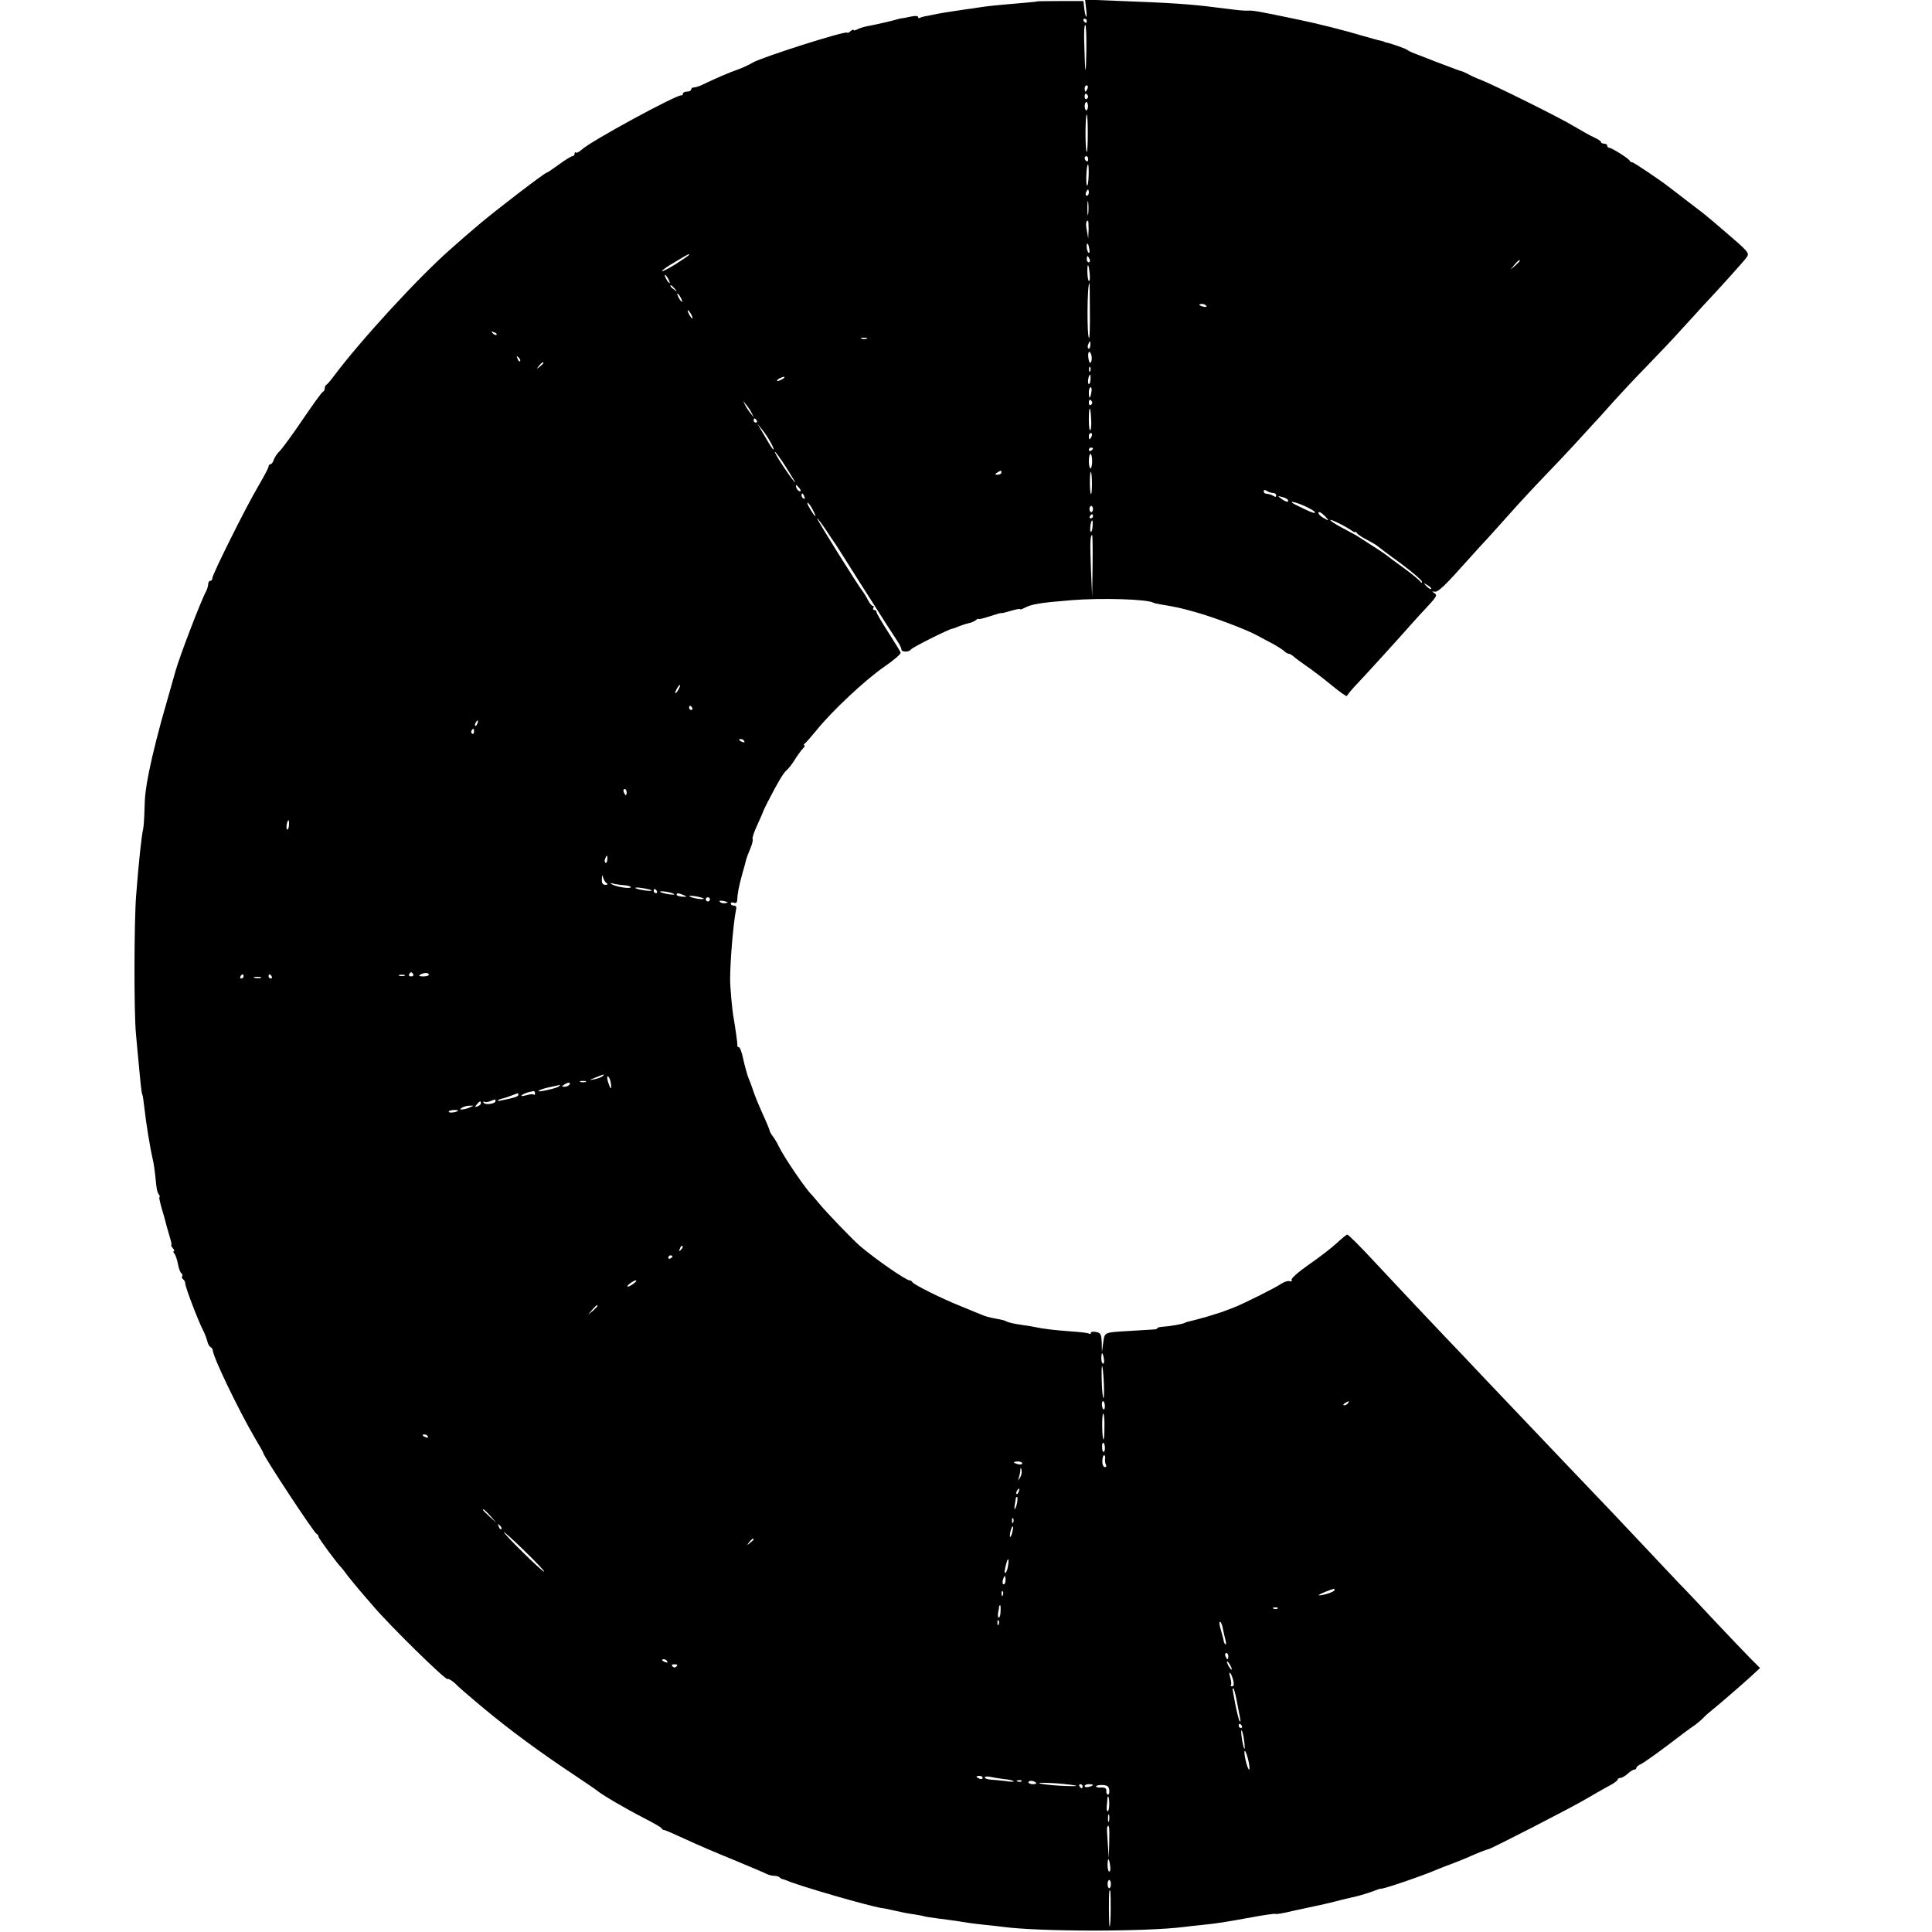
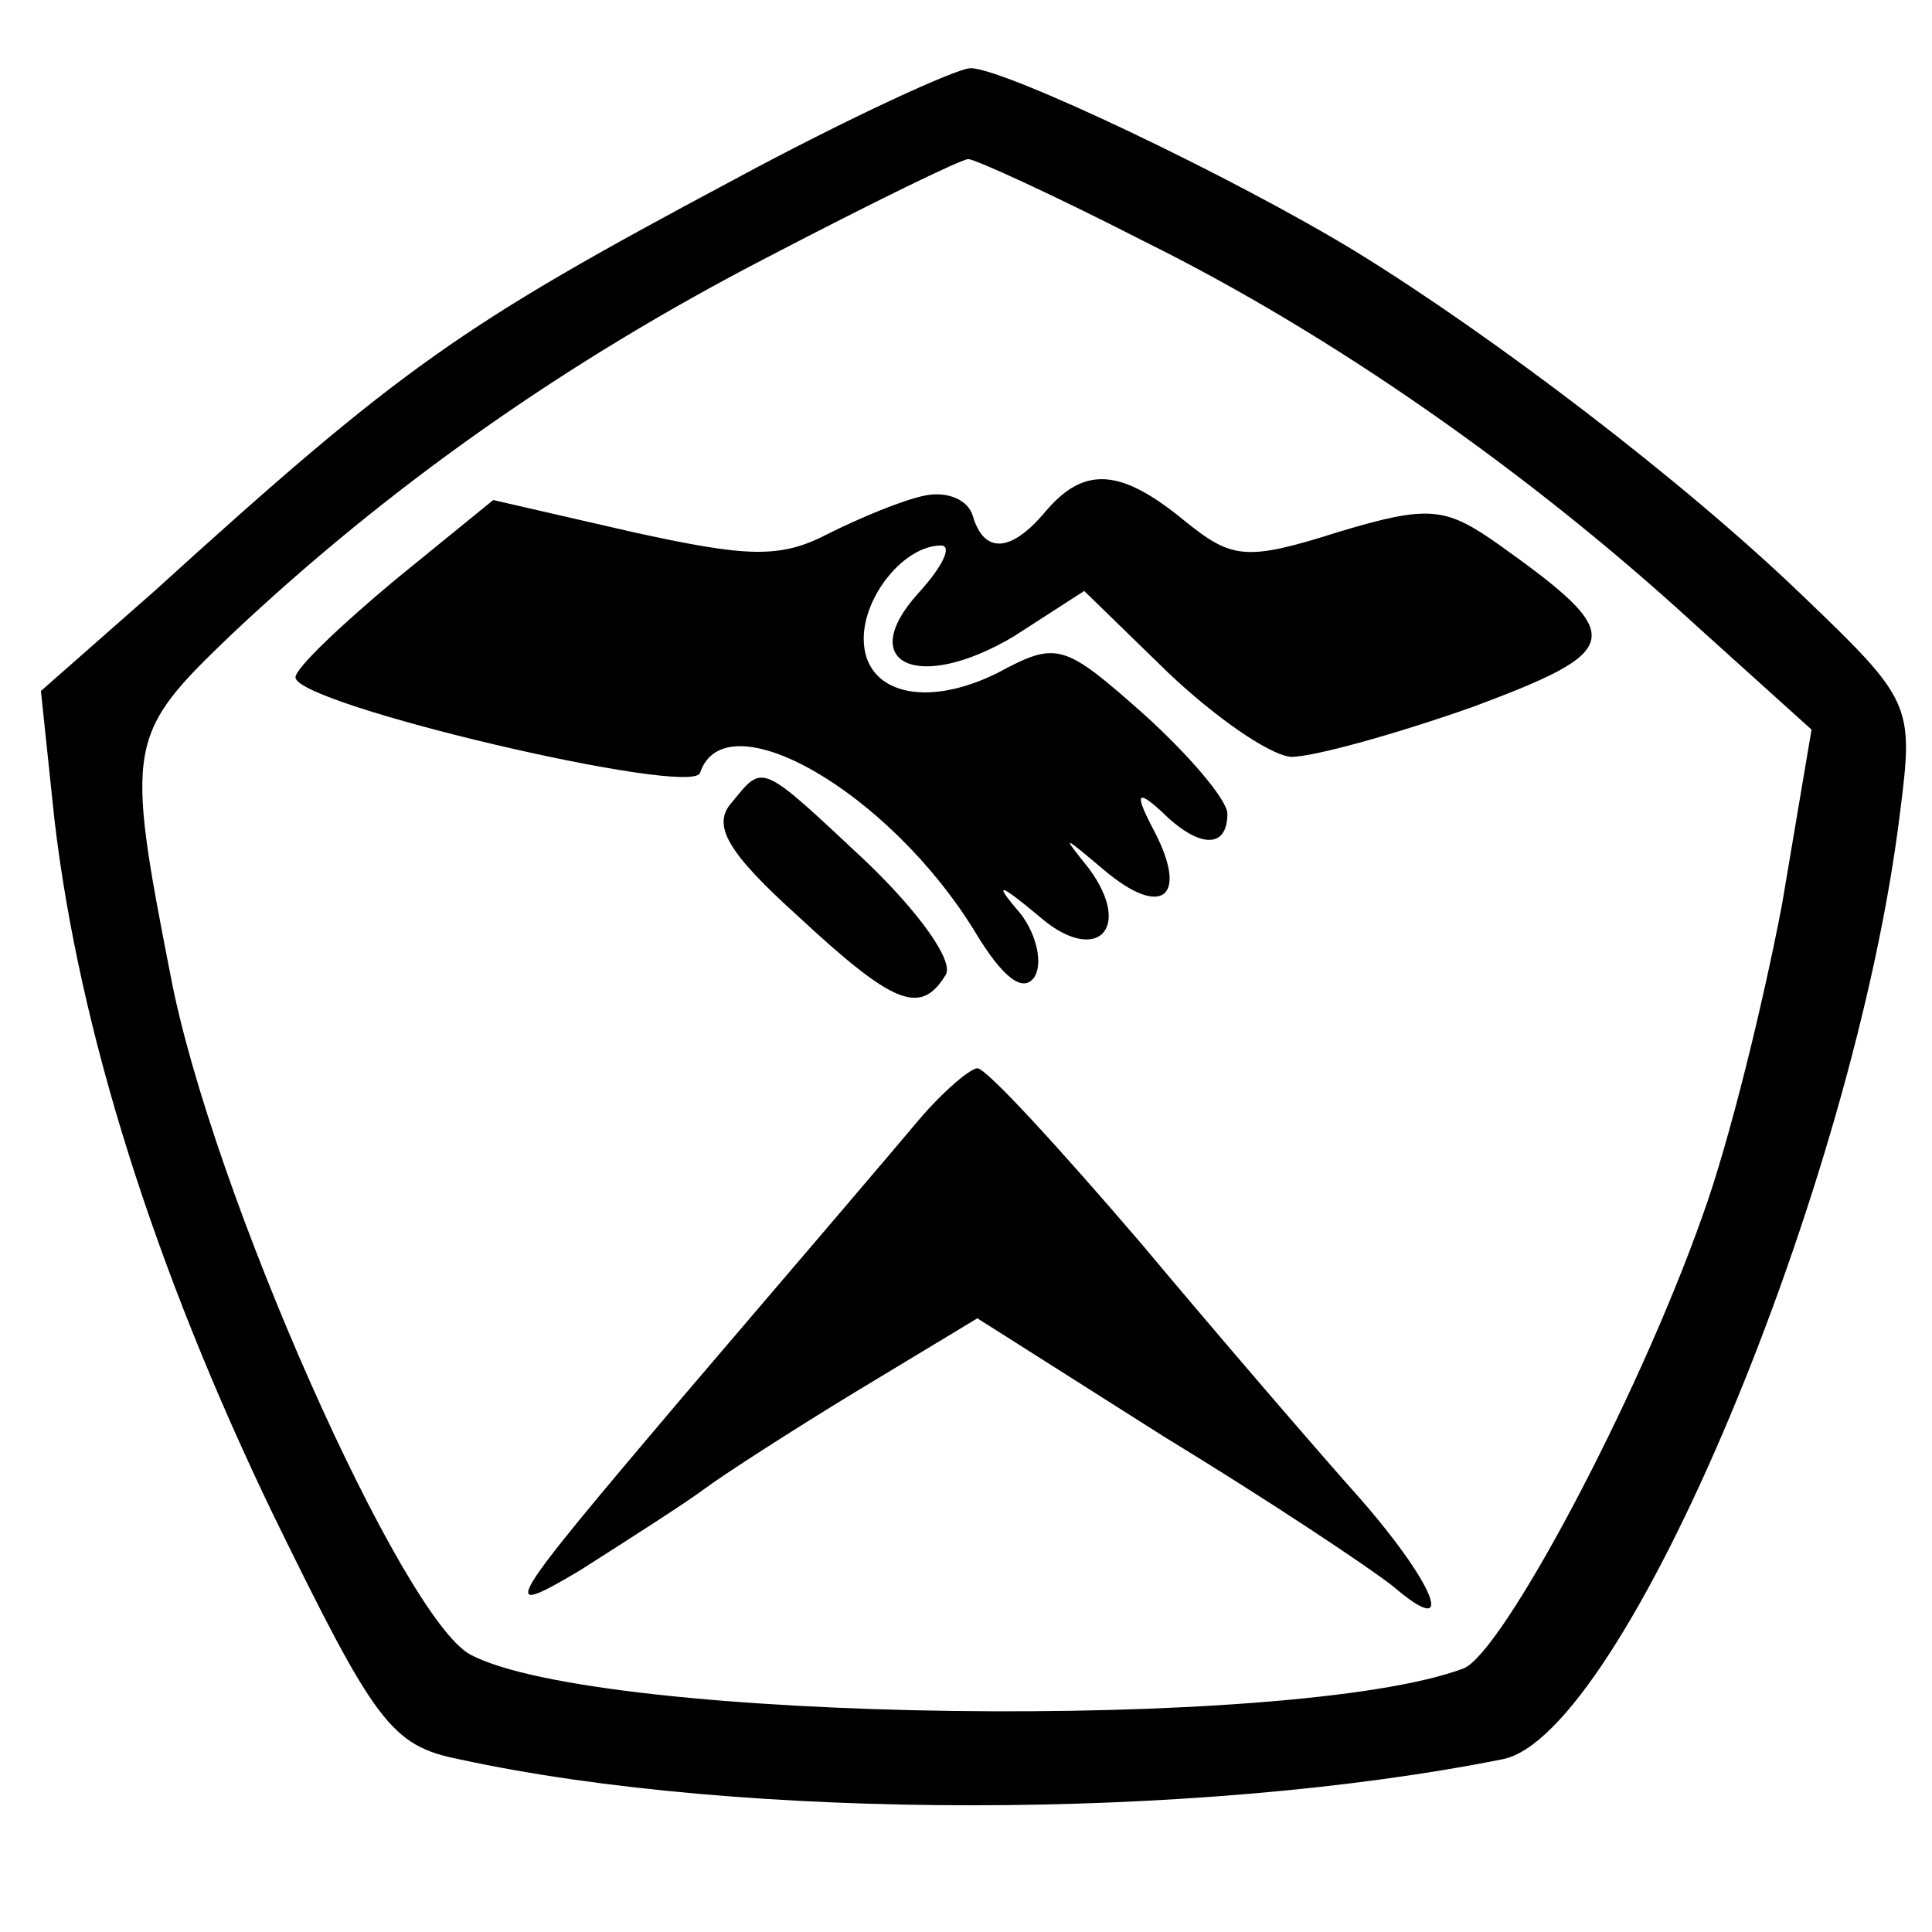
- <svg xmlns="http://www.w3.org/2000/svg" version="1.0" width="928pt" height="928pt" viewBox="0 0 928 928" preserveAspectRatio="xMidYMid meet">
-   <g transform="translate(0,928) scale(0.1,-0.1)" fill="#000000" stroke="none">
-     <path d="M4987 9274 c-1 -1 -33 -5 -72 -8 -130 -11 -170 -15 -215 -22 -25 -4 -49 -8 -55 -8 -21 -3 -121 -18 -140 -22 -11 -2 -33 -7 -49 -10 -16 -2 -33 -7 -38 -10 -4 -3 -8 -1 -8 4 0 6 -14 7 -37 2 -20 -5 -39 -8 -42 -8 -3 0 -8 -1 -11 -2 -14 -5 -105 -27 -155 -36 -16 -3 -38 -10 -47 -15 -10 -5 -18 -7 -18 -3 0 3 -7 1 -15 -6 -8 -7 -15 -10 -15 -7 0 13 -408 -117 -453 -143 -18 -11 -51 -26 -73 -34 -39 -13 -110 -44 -168 -72 -16 -8 -35 -14 -43 -14 -7 0 -13 -4 -13 -10 0 -5 -9 -10 -20 -10 -11 0 -20 -5 -20 -10 0 -6 -3 -9 -7 -8 -21 5 -436 -220 -479 -261 -12 -11 -25 -17 -28 -14 -3 4 -6 1 -6 -5 0 -7 -5 -12 -10 -12 -6 0 -35 -18 -65 -40 -30 -22 -57 -40 -60 -40 -9 0 -253 -187 -325 -249 -64 -54 -75 -64 -135 -117 -157 -138 -435 -441 -564 -614 -14 -19 -29 -36 -33 -38 -5 -2 -8 -10 -8 -17 0 -7 -4 -15 -9 -17 -5 -1 -48 -61 -97 -133 -48 -71 -98 -139 -110 -151 -12 -11 -25 -31 -29 -42 -3 -12 -11 -22 -16 -22 -5 0 -9 -5 -9 -11 0 -6 -23 -49 -51 -97 -59 -100 -219 -421 -219 -439 0 -7 -4 -13 -10 -13 -5 0 -10 -7 -10 -15 0 -8 -4 -23 -9 -33 -26 -47 -130 -320 -147 -382 -2 -8 -22 -78 -44 -155 -34 -115 -68 -250 -85 -335 -15 -76 -20 -116 -21 -180 -1 -41 -4 -84 -7 -95 -7 -31 -20 -147 -33 -315 -10 -124 -11 -564 -1 -665 3 -38 9 -97 12 -130 12 -129 15 -157 19 -163 2 -4 6 -34 10 -67 7 -66 27 -191 42 -254 3 -13 7 -44 10 -70 6 -64 8 -74 17 -89 5 -6 6 -12 3 -12 -3 0 2 -23 10 -52 9 -28 17 -59 19 -67 2 -9 10 -37 18 -64 8 -26 13 -47 10 -47 -3 0 0 -7 7 -15 7 -8 9 -15 5 -15 -4 0 -3 -6 3 -12 6 -7 13 -30 17 -51 4 -20 11 -40 16 -43 5 -3 7 -9 4 -14 -3 -5 -1 -11 5 -15 5 -3 10 -13 10 -21 0 -16 63 -182 87 -227 8 -16 16 -38 19 -50 2 -11 9 -24 15 -27 6 -4 11 -11 11 -16 2 -34 122 -283 201 -419 23 -38 42 -72 42 -75 3 -18 244 -384 256 -388 5 -2 9 -8 9 -13 0 -8 91 -131 110 -149 3 -3 17 -21 31 -40 15 -19 37 -46 49 -60 12 -14 44 -52 73 -85 83 -97 347 -356 357 -350 4 3 21 -7 37 -22 16 -16 42 -39 59 -53 16 -14 54 -46 84 -71 123 -102 267 -208 430 -316 52 -35 101 -68 108 -74 24 -20 136 -86 222 -130 47 -24 87 -47 88 -51 2 -5 7 -8 12 -8 4 0 50 -20 102 -44 51 -24 156 -69 233 -100 77 -32 148 -62 157 -67 10 -5 26 -9 36 -9 10 0 22 -3 26 -7 4 -5 11 -8 14 -9 4 0 14 -4 22 -7 62 -27 392 -122 455 -132 11 -1 40 -7 65 -13 25 -6 65 -14 90 -17 24 -4 47 -8 50 -10 3 -1 32 -6 65 -10 33 -4 70 -9 83 -11 54 -9 81 -13 137 -19 33 -3 74 -8 90 -10 177 -24 686 -24 870 -1 17 2 57 7 90 10 77 8 107 13 239 37 59 11 110 18 113 16 2 -3 41 4 86 15 45 10 91 20 102 22 18 3 98 22 135 32 8 2 35 8 60 14 25 6 62 17 83 25 20 8 38 14 40 13 6 -4 198 61 272 93 11 5 45 18 75 29 30 12 69 27 85 35 34 15 77 32 85 33 12 1 411 206 470 242 36 21 84 49 107 61 24 12 43 26 43 31 0 4 6 8 13 8 7 0 23 9 35 20 12 11 26 20 32 20 5 0 10 4 10 8 0 5 10 14 23 19 12 6 69 46 126 89 57 44 114 86 128 95 13 9 32 25 42 35 10 11 29 28 42 38 41 33 152 129 193 167 l40 37 -45 45 c-24 24 -100 104 -169 177 -69 74 -148 158 -177 187 -28 30 -102 108 -165 175 -125 133 -141 150 -378 398 -174 183 -177 186 -390 410 -74 79 -157 166 -185 195 -49 51 -244 258 -325 345 -87 94 -143 150 -149 150 -3 0 -25 -18 -49 -40 -23 -22 -83 -68 -132 -102 -52 -36 -88 -68 -86 -75 3 -7 -1 -10 -9 -7 -8 3 -27 -3 -42 -13 -27 -19 -186 -98 -228 -114 -11 -4 -29 -11 -40 -15 -23 -9 -16 -6 -86 -28 -31 -9 -66 -18 -78 -21 -11 -2 -25 -6 -30 -9 -10 -6 -73 -17 -108 -19 -13 -1 -23 -3 -23 -6 0 -4 -10 -7 -22 -7 -13 -1 -63 -4 -113 -7 -123 -7 -119 -5 -126 -57 l-6 -45 -1 46 c-2 41 -5 47 -27 51 -14 3 -25 1 -25 -4 0 -5 -4 -7 -9 -4 -5 4 -45 8 -88 11 -81 6 -131 12 -173 21 -14 3 -38 7 -55 9 -48 7 -74 13 -83 19 -5 3 -24 8 -43 11 -45 9 -50 10 -79 22 -14 6 -59 24 -100 41 -90 36 -224 103 -228 114 -2 4 -8 8 -13 8 -17 0 -163 101 -238 165 -35 30 -165 165 -197 205 -16 19 -31 37 -34 40 -27 24 -134 181 -160 235 -8 17 -20 37 -28 47 -7 9 -15 22 -16 30 -2 7 -16 42 -33 78 -16 36 -36 83 -43 105 -7 22 -19 54 -26 70 -6 17 -17 56 -24 88 -6 31 -16 57 -21 57 -5 0 -8 3 -7 8 1 7 -9 79 -18 132 -7 34 -17 148 -17 185 0 92 16 275 28 333 4 15 1 22 -10 22 -8 0 -15 4 -15 10 0 5 7 7 15 4 10 -4 15 0 16 12 1 31 8 67 24 125 9 30 17 61 19 70 2 8 11 32 20 53 9 21 14 42 11 46 -3 4 7 34 22 66 15 33 27 61 28 64 0 3 10 23 21 45 52 101 76 141 92 155 10 8 28 32 41 53 13 21 30 44 38 52 8 8 11 15 6 15 -4 0 -3 4 2 8 6 4 30 32 55 62 75 94 239 247 327 307 46 32 82 62 79 69 -3 7 -30 51 -60 98 -31 48 -56 91 -56 96 0 6 -5 10 -11 10 -5 0 -7 5 -4 10 3 6 2 10 -3 10 -5 0 -15 12 -23 28 -8 15 -18 32 -22 37 -26 32 -227 355 -222 355 3 0 21 -24 40 -52 19 -29 41 -62 49 -73 7 -11 58 -90 111 -175 119 -187 163 -256 187 -292 10 -15 18 -32 18 -38 0 -13 37 -13 45 0 6 10 186 100 199 100 2 0 17 5 33 12 15 6 37 13 47 15 11 2 25 8 33 14 7 6 13 9 13 6 0 -3 25 3 55 13 30 10 55 17 55 15 0 -1 20 3 45 11 25 7 45 11 45 8 0 -3 9 0 21 6 33 18 75 25 224 37 146 12 367 5 395 -12 3 -2 21 -6 40 -9 67 -11 95 -17 165 -37 83 -23 245 -84 295 -112 19 -10 53 -29 75 -40 22 -12 46 -28 53 -34 7 -7 17 -13 22 -13 5 0 15 -6 22 -12 7 -7 36 -28 63 -47 28 -19 83 -61 123 -94 39 -32 72 -55 72 -50 0 4 24 33 53 63 46 49 164 178 267 294 19 21 44 49 55 60 57 61 60 67 45 77 -13 8 -13 9 1 7 17 -3 49 28 163 156 33 37 77 85 96 105 19 21 66 73 105 117 38 43 113 124 166 179 53 55 121 127 150 159 30 33 68 74 84 92 17 17 59 65 95 105 36 40 108 117 160 170 52 54 127 132 165 175 39 42 86 94 105 115 84 89 196 214 209 232 16 22 12 26 -118 137 -29 25 -58 50 -65 55 -6 6 -49 40 -96 75 -47 36 -89 69 -95 73 -38 30 -167 117 -174 117 -5 0 -11 3 -13 8 -4 10 -86 62 -98 62 -5 0 -10 5 -10 10 0 6 -7 10 -15 10 -8 0 -15 3 -15 8 0 4 -14 13 -31 21 -18 8 -61 32 -98 54 -65 40 -387 200 -452 225 -19 7 -45 19 -59 27 -14 7 -27 13 -30 13 -5 1 -22 7 -130 48 -36 14 -78 31 -95 37 -16 6 -32 14 -35 17 -4 5 -82 33 -102 36 -5 1 -9 2 -10 4 -2 1 -10 3 -18 5 -8 1 -46 12 -85 23 -82 25 -222 60 -305 77 -177 37 -219 45 -240 44 -14 -1 -47 1 -75 5 -27 3 -64 8 -82 10 -120 16 -235 23 -454 31 l-177 7 5 -44 c3 -23 3 -41 0 -38 -3 3 -7 21 -9 40 l-4 35 -108 0 c-59 0 -108 -1 -109 -1z m233 -94 c0 -5 -2 -10 -4 -10 -3 0 -8 5 -11 10 -3 6 -1 10 4 10 6 0 11 -4 11 -10z m-2 -147 c-2 -131 -6 -116 -10 40 -2 48 0 87 5 87 4 0 6 -57 5 -127z m6 -178 c-4 -8 -8 -15 -10 -15 -2 0 -4 7 -4 15 0 8 4 15 10 15 5 0 7 -7 4 -15z m1 -34 c3 -5 1 -12 -5 -16 -5 -3 -10 1 -10 9 0 18 6 21 15 7z m1 -51 c0 -11 -4 -20 -8 -20 -4 0 -8 9 -8 20 0 11 4 20 8 20 4 0 8 -9 8 -20z m-1 -130 c0 -49 -2 -90 -5 -90 -3 0 -6 41 -6 90 0 50 3 90 6 90 3 0 5 -40 5 -90z m2 -125 c0 -8 -4 -12 -9 -9 -4 3 -8 9 -8 15 0 5 4 9 8 9 5 0 9 -7 9 -15z m2 -81 c-1 -30 -5 -51 -8 -45 -7 10 -2 101 5 101 3 0 4 -25 3 -56z m1 -79 c0 -8 -4 -15 -10 -15 -5 0 -7 7 -4 15 4 8 8 15 10 15 2 0 4 -7 4 -15z m-3 -102 c-2 -16 -4 -3 -4 27 0 30 2 43 4 28 2 -16 2 -40 0 -55z m2 -75 l-2 -43 -6 35 c-7 33 -5 50 5 50 2 0 3 -19 3 -42z m3 -93 c3 -13 1 -22 -3 -19 -9 5 -13 44 -5 44 2 0 6 -11 8 -25z m-1922 -29 c0 -2 -29 -22 -65 -45 -36 -22 -65 -37 -65 -33 0 4 28 24 63 44 67 40 67 40 67 34z m1924 -21 c3 -8 1 -15 -4 -15 -6 0 -10 7 -10 15 0 8 2 15 4 15 2 0 6 -7 10 -15z m2066 -8 c0 -2 -10 -12 -22 -23 l-23 -19 19 23 c18 21 26 27 26 19z m-2066 -61 c2 -20 1 -36 -3 -36 -4 0 -7 18 -8 41 -1 49 6 46 11 -5z m-2024 -26 c6 -11 8 -20 6 -20 -3 0 -10 9 -16 20 -6 11 -8 20 -6 20 3 0 10 -9 16 -20z m2025 -155 c1 -74 -1 -132 -4 -129 -11 10 -9 264 2 264 1 0 2 -61 2 -135z m-1994 108 c13 -16 12 -17 -3 -4 -10 7 -18 15 -18 17 0 8 8 3 21 -13z m29 -43 c6 -11 8 -20 6 -20 -3 0 -10 9 -16 20 -6 11 -8 20 -6 20 3 0 10 -9 16 -20z m2524 -39 c4 -5 -3 -7 -14 -4 -23 6 -26 13 -6 13 8 0 17 -4 20 -9z m-2474 -41 c6 -11 8 -20 6 -20 -3 0 -10 9 -16 20 -6 11 -8 20 -6 20 3 0 10 -9 16 -20z m-935 -98 c-3 -3 -11 0 -18 7 -9 10 -8 11 6 5 10 -3 15 -9 12 -12z m1778 -19 c-7 -2 -19 -2 -25 0 -7 3 -2 5 12 5 14 0 19 -2 13 -5z m1074 -32 c0 -11 -5 -18 -9 -15 -4 3 -5 11 -1 19 7 21 12 19 10 -4z m6 -50 c2 -10 1 -24 -3 -31 -5 -7 -9 0 -12 19 -5 34 7 43 15 12z m-2745 -26 c-3 -3 -9 2 -12 12 -6 14 -5 15 5 6 7 -7 10 -15 7 -18z m112 -9 c0 -2 -8 -10 -17 -17 -16 -13 -17 -12 -4 4 13 16 21 21 21 13z m2627 -38 c-3 -8 -6 -5 -6 6 -1 11 2 17 5 13 3 -3 4 -12 1 -19z m1 -42 c-1 -14 -5 -23 -9 -20 -7 4 0 44 7 44 2 0 3 -11 2 -24z m-1478 4 c-8 -5 -19 -10 -25 -10 -5 0 -3 5 5 10 8 5 20 10 25 10 6 0 3 -5 -5 -10z m1482 -65 c-2 -14 -6 -25 -8 -25 -2 0 -4 11 -4 25 0 14 4 25 9 25 4 0 6 -11 3 -25z m3 -44 c3 -5 1 -12 -5 -16 -5 -3 -10 1 -10 9 0 18 6 21 15 7z m-1634 -56 l10 -20 -16 20 c-9 11 -21 29 -26 40 l-10 20 16 -20 c9 -11 21 -29 26 -40z m1630 -28 c2 -25 0 -50 -4 -53 -4 -4 -7 19 -7 51 0 69 8 70 11 2z m-1606 -7 c3 -5 1 -10 -4 -10 -6 0 -11 5 -11 10 0 6 2 10 4 10 3 0 8 -4 11 -10z m65 -102 c26 -47 19 -51 -8 -5 -11 19 -27 47 -37 63 l-17 29 20 -25 c12 -14 31 -42 42 -62z m1544 27 c-4 -8 -8 -15 -10 -15 -2 0 -4 7 -4 15 0 8 4 15 10 15 5 0 7 -7 4 -15z m6 -59 c0 -3 -4 -8 -10 -11 -5 -3 -10 -1 -10 4 0 6 5 11 10 11 6 0 10 -2 10 -4z m-1479 -83 c24 -38 45 -72 48 -78 5 -15 -52 65 -78 108 -38 63 -16 41 30 -30z m1475 22 c0 -19 -4 -35 -8 -35 -4 0 -8 16 -8 35 0 19 4 35 8 35 4 0 8 -16 8 -35z m-436 -55 c0 -5 -8 -10 -17 -10 -15 0 -16 2 -3 10 19 12 20 12 20 0z m435 -55 c0 -29 -2 -51 -5 -48 -3 2 -5 29 -5 58 0 29 2 51 5 48 3 -2 5 -29 5 -58z m-1405 -20 c7 -9 8 -15 2 -15 -5 0 -12 7 -16 15 -3 8 -4 15 -2 15 2 0 9 -7 16 -15z m2263 -21 c4 -1 12 -2 17 -3 6 0 10 -6 10 -12 0 -6 -5 -7 -12 -2 -13 8 -18 9 -38 12 -5 0 -10 6 -10 12 0 6 5 7 13 2 6 -4 15 -8 20 -9z m-2239 -20 c3 -8 2 -12 -4 -9 -6 3 -10 10 -10 16 0 14 7 11 14 -7z m2322 -15 c8 -14 -10 -11 -32 6 -18 13 -18 14 4 8 12 -3 25 -9 28 -14z m-2281 -50 c22 -41 11 -36 -14 7 -12 19 -16 32 -11 29 6 -3 17 -19 25 -36z m2358 22 c25 -11 48 -24 52 -30 6 -11 -14 -4 -85 31 -48 23 -22 23 33 -1z m-1013 -16 c0 -8 -4 -15 -8 -15 -5 0 -9 7 -9 15 0 8 4 15 9 15 4 0 8 -7 8 -15z m1116 -36 c19 -22 19 -22 -3 -10 -24 12 -39 31 -25 31 5 0 17 -10 28 -21z m-1116 1 c0 -5 -5 -10 -11 -10 -5 0 -7 5 -4 10 3 6 8 10 11 10 2 0 4 -4 4 -10z m1246 -71 c6 -5 14 -7 17 -4 4 3 5 2 2 -1 -2 -4 16 -18 42 -32 25 -13 51 -28 57 -33 6 -5 57 -44 114 -85 56 -42 102 -81 102 -88 0 -8 -2 -8 -8 1 -4 6 -39 35 -77 63 -39 28 -77 56 -85 63 -13 10 -52 36 -145 95 -11 6 -44 24 -72 39 -29 15 -53 31 -53 35 0 7 81 -34 106 -53z m-1248 22 c-1 -16 -5 -28 -9 -26 -6 5 0 55 7 55 3 0 3 -13 2 -29z m0 -188 l-2 -148 -6 135 c-5 126 -3 160 6 160 2 0 3 -66 2 -147z m1626 -112 c-2 -3 -12 3 -22 13 -16 17 -16 18 5 5 12 -7 20 -15 17 -18z m-3614 -481 c-6 -11 -13 -20 -16 -20 -2 0 0 9 6 20 6 11 13 20 16 20 2 0 0 -9 -6 -20z m65 -90 c3 -5 1 -10 -4 -10 -6 0 -11 5 -11 10 0 6 2 10 4 10 3 0 8 -4 11 -10z m-1032 -75 c-3 -9 -8 -14 -10 -11 -3 3 -2 9 2 15 9 16 15 13 8 -4z m-16 -40 c0 -8 -4 -12 -9 -9 -5 3 -6 10 -3 15 9 13 12 11 12 -6z m1298 -45 c3 -6 -1 -7 -9 -4 -18 7 -21 14 -7 14 6 0 13 -4 16 -10z m-565 -245 c0 -8 -2 -15 -4 -15 -2 0 -6 7 -10 15 -3 8 -1 15 4 15 6 0 10 -7 10 -15z m-1622 -159 c-1 -14 -5 -23 -9 -20 -7 4 0 44 7 44 2 0 3 -11 2 -24z m1529 -165 c0 -11 -5 -18 -9 -15 -4 3 -5 11 -1 19 7 21 12 19 10 -4z m-3 -113 c7 -5 5 -8 -6 -8 -13 0 -18 7 -17 28 1 21 2 22 6 7 3 -11 10 -23 17 -27z m84 -10 c17 -1 32 -6 32 -9 0 -10 -70 1 -90 13 -11 7 -10 8 5 4 11 -3 35 -7 53 -8z m132 -25 c3 -3 -12 -3 -33 0 -21 3 -41 8 -45 11 -3 4 12 4 34 0 21 -3 41 -8 44 -11z m25 -3 c3 -5 1 -10 -4 -10 -6 0 -11 5 -11 10 0 6 2 10 4 10 3 0 8 -4 11 -10z m83 -15 c4 -3 -9 -3 -28 0 -45 8 -55 18 -12 12 19 -3 37 -8 40 -12z m47 -5 c17 -8 16 -8 -7 -7 -16 1 -28 5 -28 9 0 10 9 9 35 -2z m95 -16 c3 -3 -10 -4 -28 -1 -19 3 -37 8 -40 12 -4 3 9 3 28 0 19 -3 37 -8 40 -11z m30 -4 c0 -5 -4 -10 -10 -10 -5 0 -10 5 -10 10 0 6 5 10 10 10 6 0 10 -4 10 -10z m76 -18 c-10 -2 -22 0 -28 6 -6 6 0 7 19 4 21 -5 23 -7 9 -10z m-1501 -342 c3 -5 -1 -10 -10 -10 -9 0 -13 5 -10 10 3 6 8 10 10 10 2 0 7 -4 10 -10z m75 -2 c0 -4 -12 -8 -27 -8 -19 0 -24 3 -15 8 17 11 42 11 42 0z m-890 -8 c0 -5 -5 -10 -11 -10 -5 0 -7 5 -4 10 3 6 8 10 11 10 2 0 4 -4 4 -10z m135 0 c3 -5 1 -10 -4 -10 -6 0 -11 5 -11 10 0 6 2 10 4 10 3 0 8 -4 11 -10z m638 3 c-7 -2 -19 -2 -25 0 -7 3 -2 5 12 5 14 0 19 -2 13 -5z m-690 -10 c-7 -2 -21 -2 -30 0 -10 3 -4 5 12 5 17 0 24 -2 18 -5z m1642 -472 c-6 -5 -23 -12 -40 -15 -28 -6 -28 -5 5 8 43 18 46 18 35 7z m38 -28 c7 -39 1 -40 -11 -4 -6 17 -7 31 -3 31 5 0 11 -12 14 -27z m-120 0 c-7 -2 -19 -2 -25 0 -7 3 -2 5 12 5 14 0 19 -2 13 -5z m-78 -13 c-3 -5 -14 -10 -23 -10 -15 0 -15 2 -2 10 20 13 33 13 25 0z m-49 -7 c-4 -5 -30 -13 -58 -19 -27 -6 -46 -8 -41 -4 4 5 28 13 53 18 25 5 47 10 49 11 2 1 1 -2 -3 -6z m-116 -35 c0 -6 -3 -9 -6 -6 -3 4 -19 2 -37 -3 -17 -5 -27 -5 -21 0 8 8 31 16 57 20 4 0 7 -4 7 -11z m-80 -7 c0 -8 -22 -15 -84 -27 -11 -3 -17 -2 -14 1 3 3 14 7 24 9 11 3 30 9 44 15 14 5 26 10 28 10 1 1 2 -3 2 -8z m-110 -30 c0 -13 -49 -20 -57 -8 -3 5 -2 8 3 5 5 -3 18 -2 29 3 11 4 21 8 23 8 1 1 2 -3 2 -8z m-70 -10 c0 -5 -7 -12 -16 -15 -14 -5 -15 -4 -4 9 14 17 20 19 20 6z m-55 -21 c-11 -5 -27 -9 -35 -9 -13 -1 -13 0 0 9 8 5 24 9 35 9 l20 0 -20 -9z m-55 -14 c0 -7 -40 -14 -44 -7 -3 4 6 8 20 9 13 1 24 0 24 -2z m1071 -669 c-10 -9 -11 -8 -5 6 3 10 9 15 12 12 3 -3 0 -11 -7 -18z m-41 -31 c0 -3 -4 -8 -10 -11 -5 -3 -10 -1 -10 4 0 6 5 11 10 11 6 0 10 -2 10 -4z m-186 -131 c-10 -8 -23 -15 -28 -15 -6 0 -1 7 10 15 10 8 23 15 28 15 6 0 1 -7 -10 -15z m-174 -108 c0 -2 -10 -12 -22 -23 l-23 -19 19 23 c18 21 26 27 26 19z m2432 -252 c3 -14 1 -25 -3 -25 -5 0 -9 11 -9 25 0 14 2 25 4 25 2 0 6 -11 8 -25z m0 -117 c2 -42 1 -75 -2 -73 -3 2 -7 39 -8 81 -3 100 5 93 10 -8z m5 -108 c1 -11 -2 -20 -5 -20 -4 0 -8 9 -9 20 -1 11 2 20 5 20 4 0 8 -9 9 -20z m1168 10 c-3 -5 -12 -10 -18 -10 -7 0 -6 4 3 10 19 12 23 12 15 0z m-1170 -114 c0 -36 -2 -62 -5 -60 -7 8 -8 124 -1 124 4 0 7 -29 6 -64z m-3250 -46 c3 -6 -1 -7 -9 -4 -18 7 -21 14 -7 14 6 0 13 -4 16 -10z m3252 -50 c1 -11 -1 -22 -5 -24 -4 -2 -8 7 -8 20 -1 13 1 24 5 24 4 0 7 -9 8 -20z m1 -57 c-1 -10 1 -23 4 -29 4 -6 2 -11 -5 -11 -7 0 -13 13 -12 29 0 15 4 28 8 28 5 0 7 -8 5 -17z m-398 -22 c0 -5 -9 -7 -20 -4 -11 3 -20 7 -20 9 0 2 9 4 20 4 11 0 20 -4 20 -9z m-10 -68 c-11 -17 -11 -17 -6 0 3 10 7 26 7 35 1 15 2 15 6 0 2 -10 -1 -25 -7 -35z m-7 -68 c-3 -9 -8 -14 -10 -11 -3 3 -2 9 2 15 9 16 15 13 8 -4z m-7 -51 c-3 -15 -8 -29 -11 -32 -3 -3 -3 5 -1 19 2 13 5 27 5 32 1 4 3 7 6 7 3 0 3 -12 1 -26z m-2530 -66 l29 -33 -32 29 c-18 17 -33 31 -33 33 0 8 8 1 36 -29z m2511 -30 c-3 -8 -6 -5 -6 6 -1 11 2 17 5 13 3 -3 4 -12 1 -19z m-2459 -33 c-3 -3 -9 2 -12 12 -6 14 -5 15 5 6 7 -7 10 -15 7 -18z m2453 -21 c-5 -16 -10 -21 -10 -12 -1 18 10 51 15 45 2 -1 -1 -16 -5 -33z m-2247 -183 c-5 -6 -194 180 -194 190 0 3 45 -37 99 -90 55 -53 97 -98 95 -100z m1006 155 c0 -2 -8 -10 -17 -17 -16 -13 -17 -12 -4 4 13 16 21 21 21 13z m1222 -126 c-2 -17 -8 -32 -12 -35 -7 -5 -5 18 6 53 7 23 11 12 6 -18z m-12 -70 c0 -11 -4 -20 -9 -20 -5 0 -7 9 -4 20 3 11 7 20 9 20 2 0 4 -9 4 -20z m1580 -48 c0 -4 -18 -13 -40 -19 -23 -6 -38 -8 -35 -4 5 5 49 23 73 30 1 1 2 -3 2 -7z m-1593 -24 c-3 -8 -6 -5 -6 6 -1 11 2 17 5 13 3 -3 4 -12 1 -19z m-11 -78 c0 -16 -4 -30 -8 -30 -4 0 -6 10 -4 23 3 12 5 25 5 30 1 4 3 7 5 7 2 0 3 -13 2 -30z m1331 14 c-3 -3 -12 -4 -19 -1 -8 3 -5 6 6 6 11 1 17 -2 13 -5z m-1340 -76 c-3 -8 -6 -5 -6 6 -1 11 2 17 5 13 3 -3 4 -12 1 -19z m1076 -17 c3 -16 9 -42 13 -57 4 -16 4 -26 0 -22 -4 3 -8 10 -8 15 0 4 -6 27 -13 51 -7 23 -10 42 -5 42 4 0 10 -13 13 -29z m27 -136 c0 -8 -2 -15 -4 -15 -2 0 -6 7 -10 15 -3 8 -1 15 4 15 6 0 10 -7 10 -15z m-2695 -25 c3 -6 -1 -7 -9 -4 -18 7 -21 14 -7 14 6 0 13 -4 16 -10z m2705 -20 c6 -11 8 -20 6 -20 -3 0 -10 9 -16 20 -6 11 -8 20 -6 20 3 0 10 -9 16 -20z m-2660 -4 c-7 -7 -13 -7 -20 0 -6 6 -3 10 10 10 13 0 16 -4 10 -10z m2674 -68 c4 -19 2 -28 -5 -28 -7 0 -10 3 -7 6 4 3 2 19 -3 37 -5 17 -5 26 0 21 5 -5 11 -21 15 -36z m16 -95 c6 -32 13 -69 16 -83 3 -14 3 -22 -1 -18 -4 4 -13 40 -21 80 -16 84 -15 78 -10 78 3 0 10 -26 16 -57z m25 -123 c3 -5 1 -10 -4 -10 -6 0 -11 5 -11 10 0 6 2 10 4 10 3 0 8 -4 11 -10z m11 -71 c3 -24 4 -42 1 -39 -3 3 -8 25 -12 50 -4 25 -4 42 -1 39 3 -3 9 -26 12 -50z m20 -94 c6 -25 7 -45 4 -45 -4 0 -11 20 -17 45 -6 25 -7 45 -4 45 4 0 11 -20 17 -45z m-1276 -85 c0 -5 -7 -7 -15 -4 -8 4 -15 8 -15 10 0 2 7 4 15 4 8 0 15 -4 15 -10z m99 -5 c24 -2 47 -7 50 -11 3 -3 -15 -3 -39 1 -25 3 -57 6 -72 7 -16 1 -28 6 -28 10 0 5 10 6 23 4 12 -3 42 -8 66 -11z m88 -11 c-3 -3 -12 -4 -19 -1 -8 3 -5 6 6 6 11 1 17 -2 13 -5z m69 -7 c4 -4 -2 -7 -14 -7 -12 0 -22 4 -22 9 0 10 26 9 36 -2z m194 -15 c3 -2 -35 -2 -84 1 -48 3 -91 8 -94 12 -3 3 35 2 84 -1 49 -4 91 -9 94 -12z m30 -2 c0 -5 -2 -10 -4 -10 -3 0 -8 5 -11 10 -3 6 -1 10 4 10 6 0 11 -4 11 -10z m50 6 c0 -2 -9 -6 -20 -9 -11 -3 -20 -1 -20 4 0 5 9 9 20 9 11 0 20 -2 20 -4z m78 -23 c2 -13 -1 -23 -6 -23 -5 0 -9 8 -8 18 1 12 -6 17 -26 16 -15 -1 -25 2 -23 6 2 4 17 7 32 6 21 -1 29 -7 31 -23z m0 -68 c0 -19 -3 -35 -7 -35 -4 0 -7 10 -5 23 1 12 3 28 3 35 2 27 9 10 9 -23z m-1 -82 c-3 -10 -5 -4 -5 12 0 17 2 24 5 18 2 -7 2 -21 0 -30z m1 -100 l-2 -78 -5 70 c-3 39 -5 73 -3 78 9 20 12 0 10 -70z m4 -113 c3 -16 1 -30 -4 -30 -4 0 -8 14 -8 30 0 17 2 30 4 30 2 0 6 -13 8 -30z m4 -90 c0 -11 -4 -20 -8 -20 -4 0 -8 9 -8 20 0 11 4 20 8 20 4 0 8 -9 8 -20z m-1 -114 c0 -47 -2 -87 -5 -90 -4 -4 -5 163 -1 172 5 10 6 -9 6 -82z" />
+ <svg xmlns="http://www.w3.org/2000/svg" version="1.0" width="85pt" height="85pt" viewBox="0 0 85 85" preserveAspectRatio="xMidYMid meet">
+   <g transform="translate(0,85) scale(0.1,-0.1)" fill="#000000" stroke="none">
+     <path d="M323 771 c-120 -64 -146 -82 -255 -181 l-50 -44 6 -57 c11 -93 44 -197 96 -305 45 -92 52 -102 82 -108 124 -27 324 -27 459 0 53 10 155 252 175 417 6 47 5 49 -43 95 -53 51 -136 114 -196 151 -54 33 -155 81 -170 81 -6 0 -54 -22 -104 -49z m180 -27 c83 -41 170 -102 243 -169 l51 -46 -13 -77 c-8 -42 -23 -104 -35 -137 -29 -82 -88 -192 -105 -199 -74 -28 -380 -24 -437 6 -30 16 -114 204 -132 299 -20 102 -19 106 27 150 69 65 147 120 236 166 46 24 85 43 88 43 3 0 38 -16 77 -36z" />
+     <path d="M407 632 c-10 -2 -29 -10 -43 -17 -21 -11 -36 -10 -86 1 l-61 14 -43 -35 c-24 -20 -44 -39 -44 -43 0 -12 175 -53 178 -42 11 33 83 -8 121 -70 12 -20 21 -27 26 -20 4 6 1 19 -6 28 -12 14 -10 14 8 -1 25 -22 42 -6 22 21 -12 15 -12 15 7 -1 25 -21 37 -12 22 17 -9 17 -8 19 3 9 16 -16 29 -17 29 -1 0 6 -17 26 -37 44 -35 31 -38 32 -64 18 -32 -16 -59 -9 -59 15 0 19 18 41 34 41 5 0 1 -9 -10 -21 -28 -31 0 -44 42 -19 l31 20 37 -36 c20 -19 44 -36 54 -37 10 0 46 10 80 22 67 25 68 31 12 71 -24 17 -31 18 -71 6 -41 -13 -47 -12 -68 5 -28 23 -44 24 -61 4 -15 -18 -27 -19 -32 -2 -2 7 -11 11 -21 9z" />
+     <path d="M322 497 c-9 -10 -2 -22 29 -50 42 -39 54 -44 65 -26 4 6 -12 28 -35 50 -47 44 -45 43 -59 26z" />
+     <path d="M404 357 c-10 -12 -57 -67 -104 -122 -78 -92 -82 -98 -45 -76 22 14 47 30 55 36 8 6 39 26 67 43 l53 32 82 -52 c46 -28 91 -58 101 -66 28 -24 19 0 -14 38 -17 19 -61 70 -97 113 -36 42 -68 77 -72 77 -3 0 -15 -10 -26 -23z" />
  </g>
</svg>
